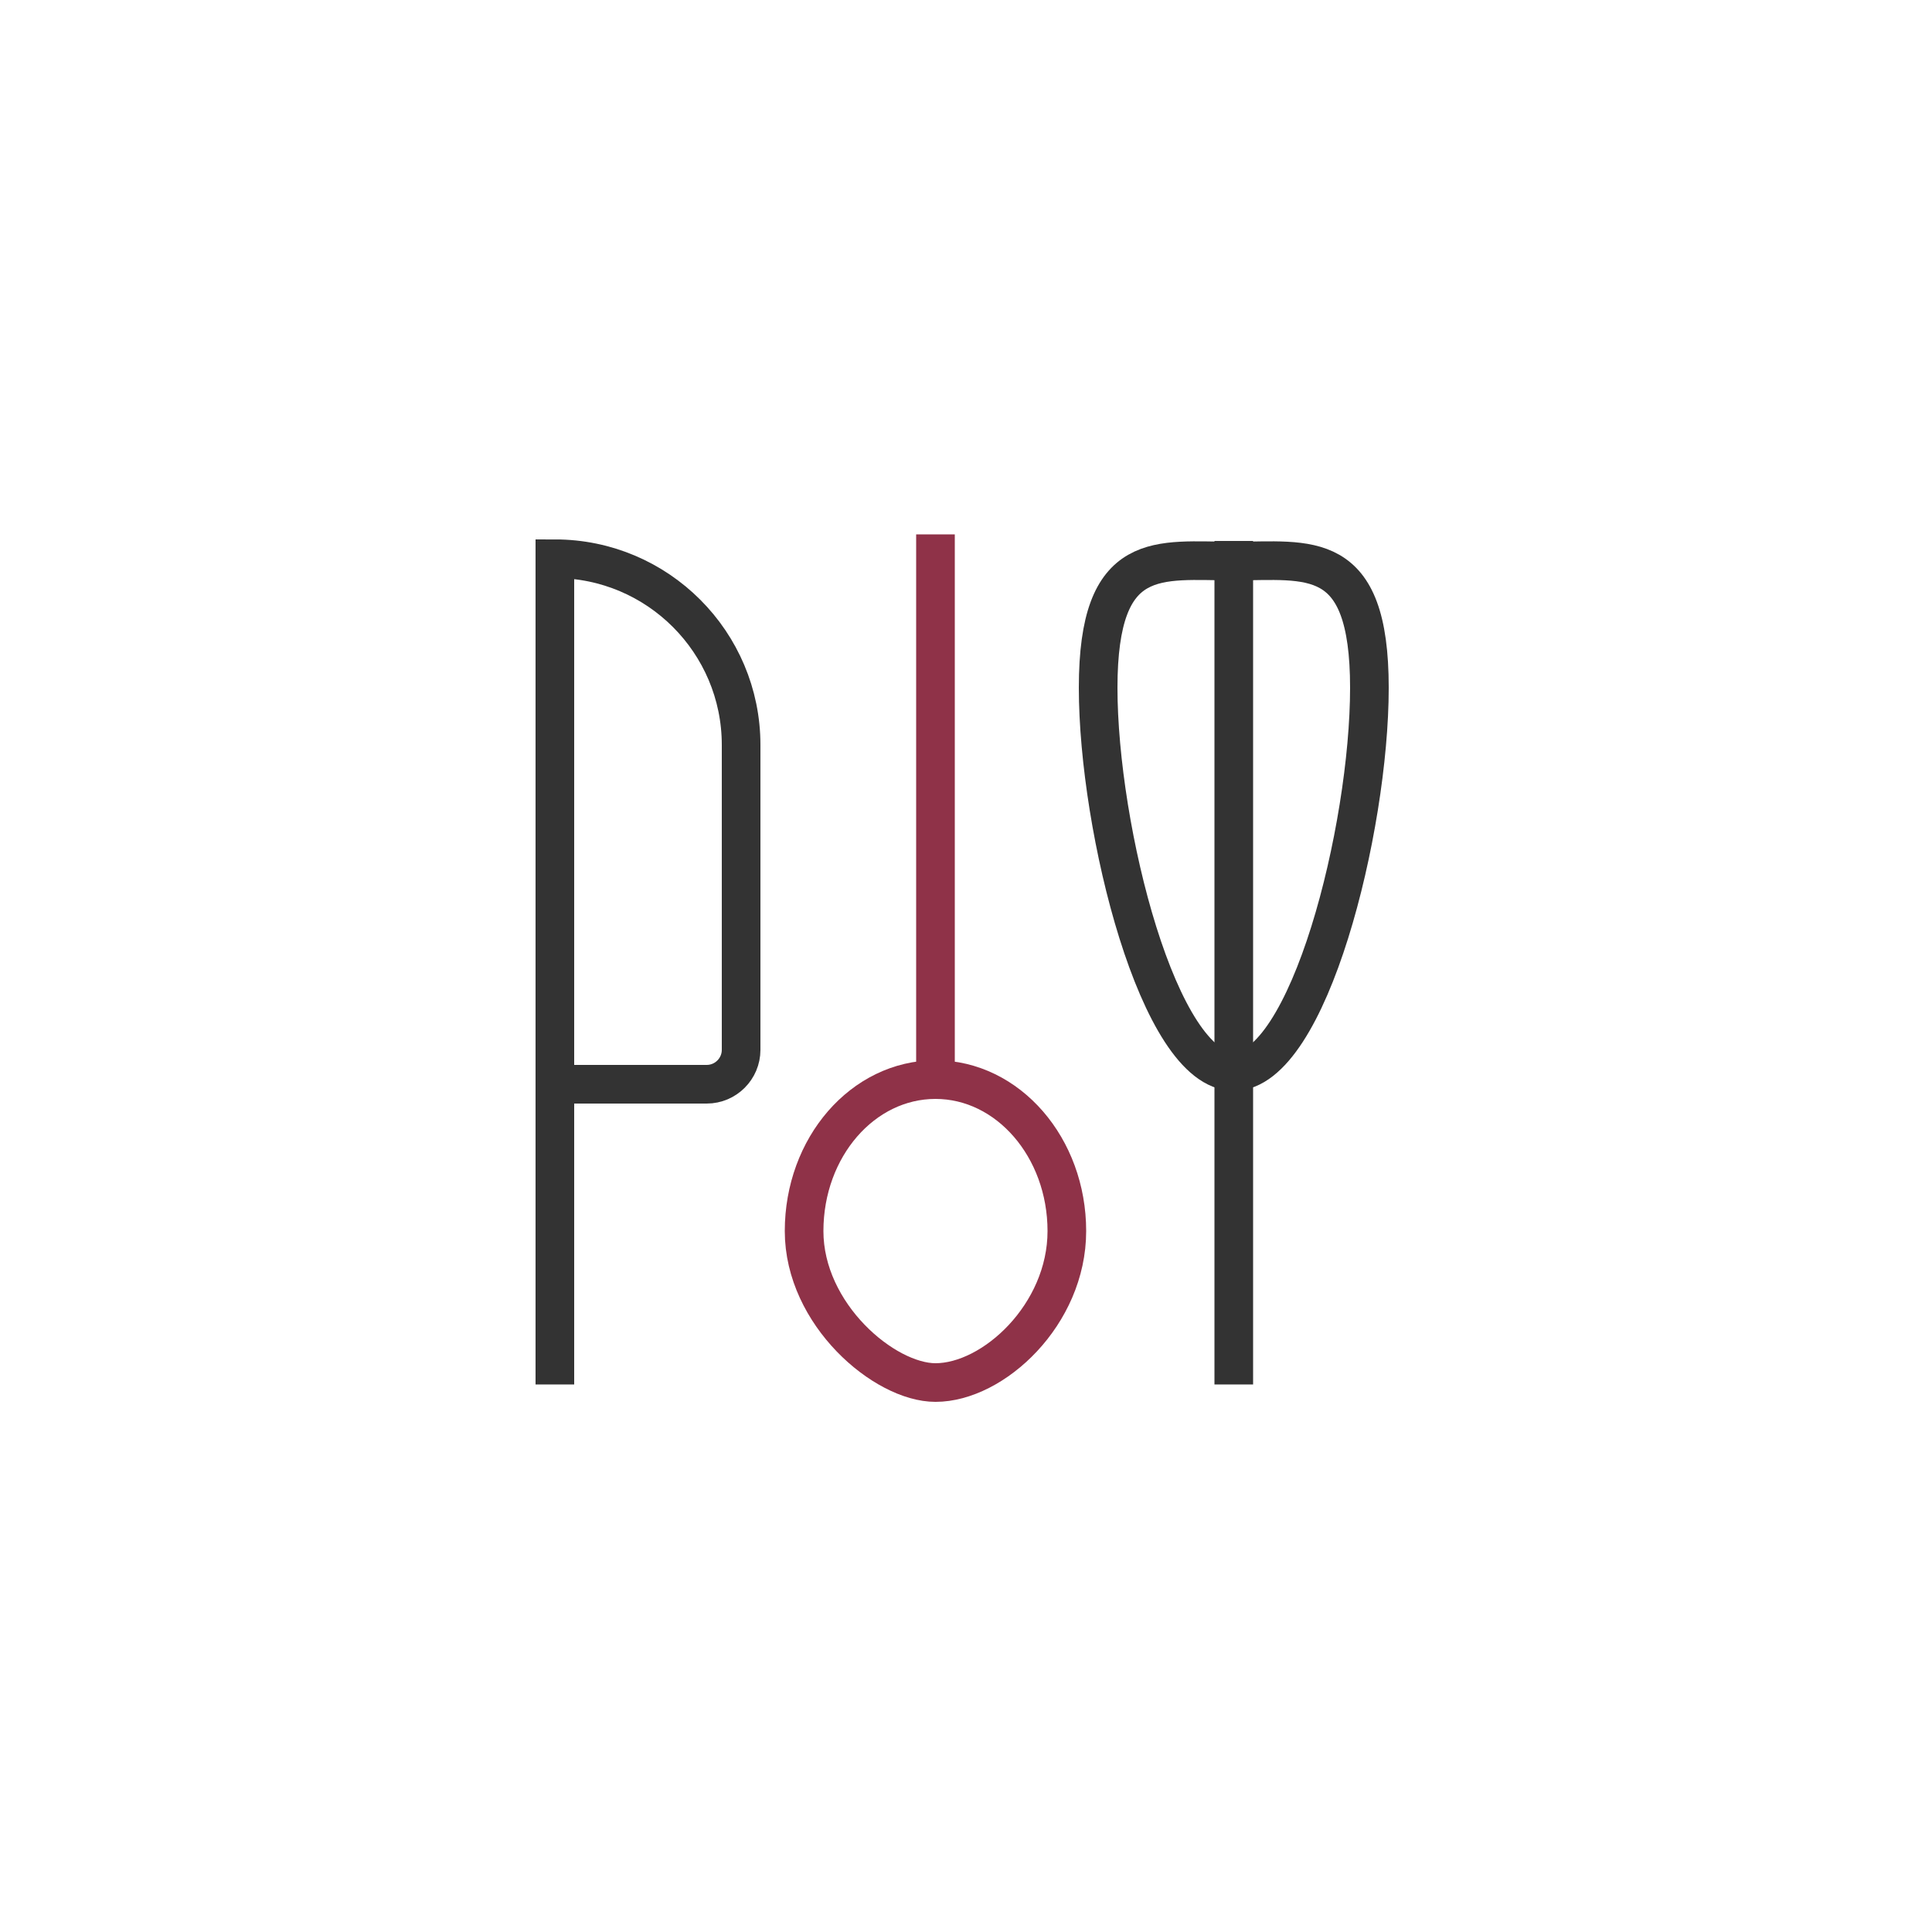
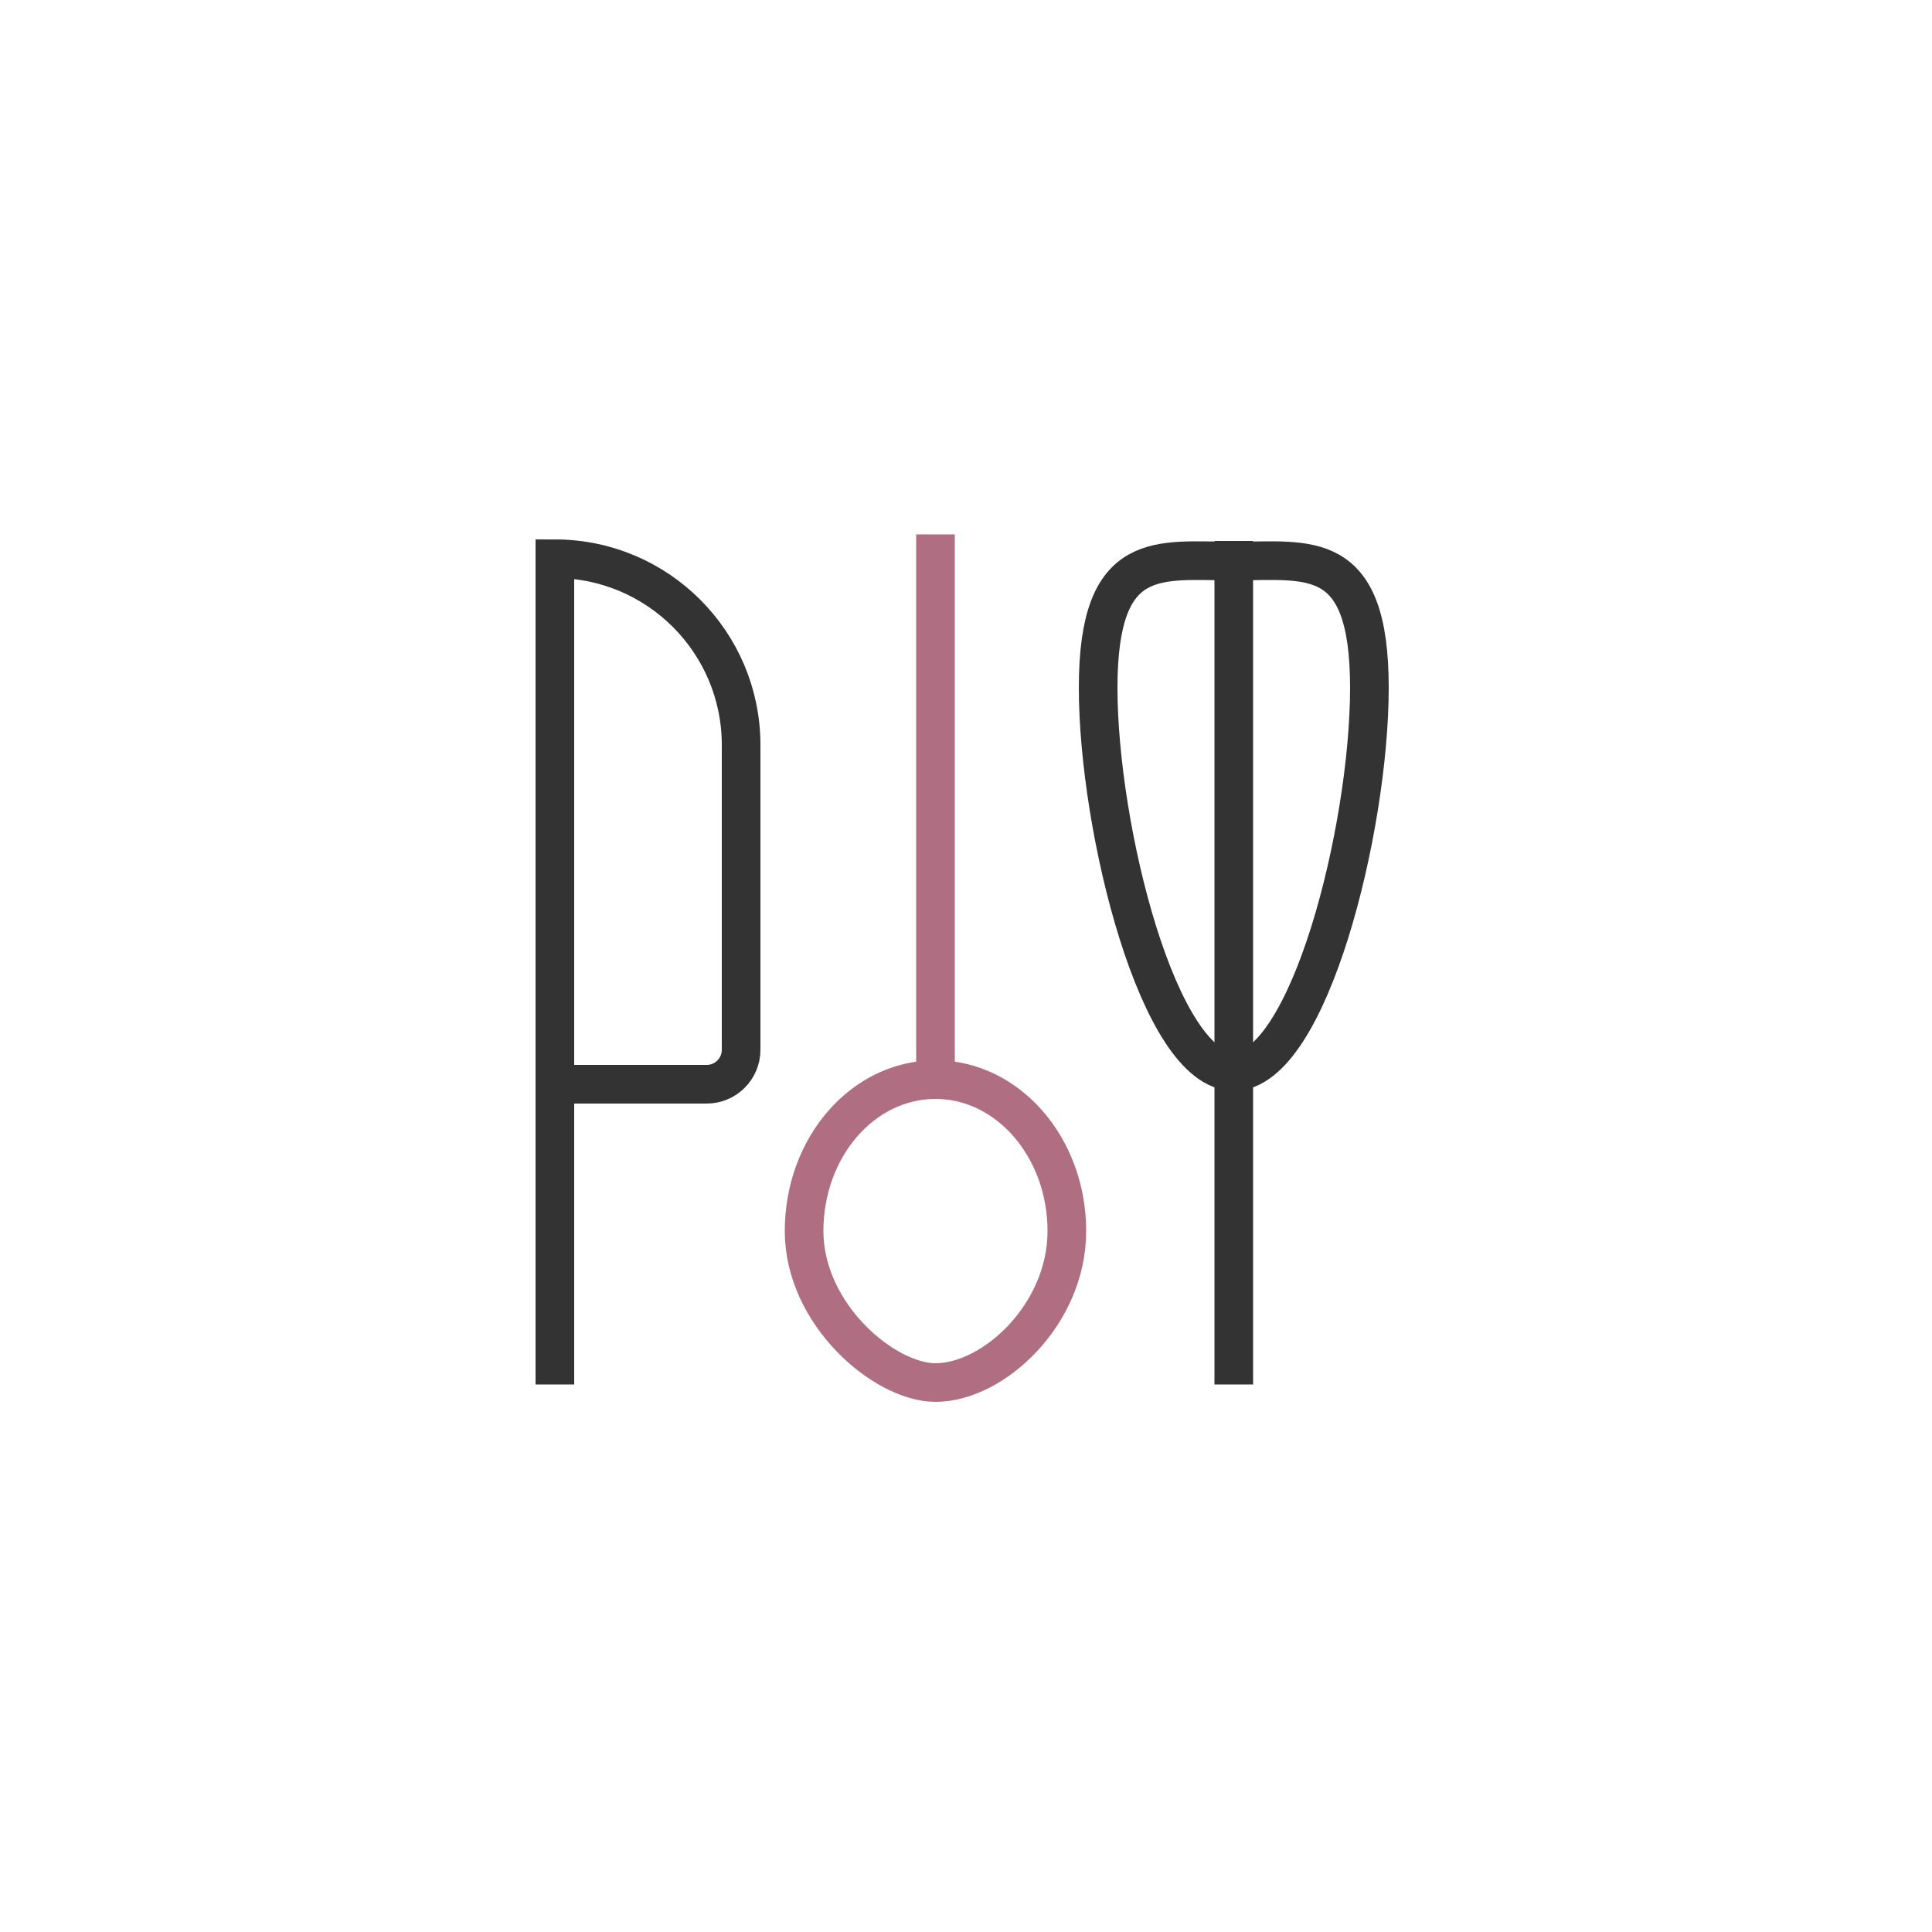
- <svg xmlns="http://www.w3.org/2000/svg" id="uuid-00af49b8-8c97-4eac-8369-8b9ceee53197" viewBox="0 0 50 50">
+ <svg xmlns="http://www.w3.org/2000/svg" id="uuid-19726536-d0a1-4b49-8bf4-beedf9c399e1" viewBox="0 0 50 50">
  <line x1="14.36" y1="35.83" x2="14.36" y2="14" fill="none" stroke="#333" stroke-miterlimit="10" />
  <path d="M14.36,14.46h0c2.66,0,4.82,2.16,4.82,4.82v7.89c0,.49-.4.89-.89.89h-3.93v-13.59h0Z" fill="none" stroke="#333" stroke-miterlimit="10" />
-   <path d="M20.81,31.86c0-2.17,1.52-3.92,3.4-3.92s3.4,1.76,3.4,3.92-1.9,3.92-3.4,3.92c-1.32,0-3.4-1.76-3.4-3.92Z" fill="none" stroke="#8f3248" stroke-miterlimit="10" />
-   <line x1="24.21" y1="13.83" x2="24.21" y2="27.94" fill="none" stroke="#8f3248" stroke-miterlimit="10" />
+   <path d="M20.81,31.86c0-2.17,1.52-3.92,3.4-3.92s3.4,1.76,3.4,3.92-1.9,3.92-3.4,3.92c-1.32,0-3.4-1.76-3.4-3.92Z" fill="none" stroke="#af6e81" stroke-miterlimit="10" />
+   <line x1="24.21" y1="13.83" x2="24.21" y2="27.94" fill="none" stroke="#af6e81" stroke-miterlimit="10" />
  <line x1="31.93" y1="14" x2="31.93" y2="35.83" fill="none" stroke="#333" stroke-miterlimit="10" />
  <path d="M28.42,17.8c0-3.65,1.57-3.28,3.51-3.28s3.51-.37,3.51,3.28-1.57,9.93-3.51,9.93-3.51-6.28-3.51-9.93Z" fill="none" stroke="#333" stroke-miterlimit="10" />
</svg>
